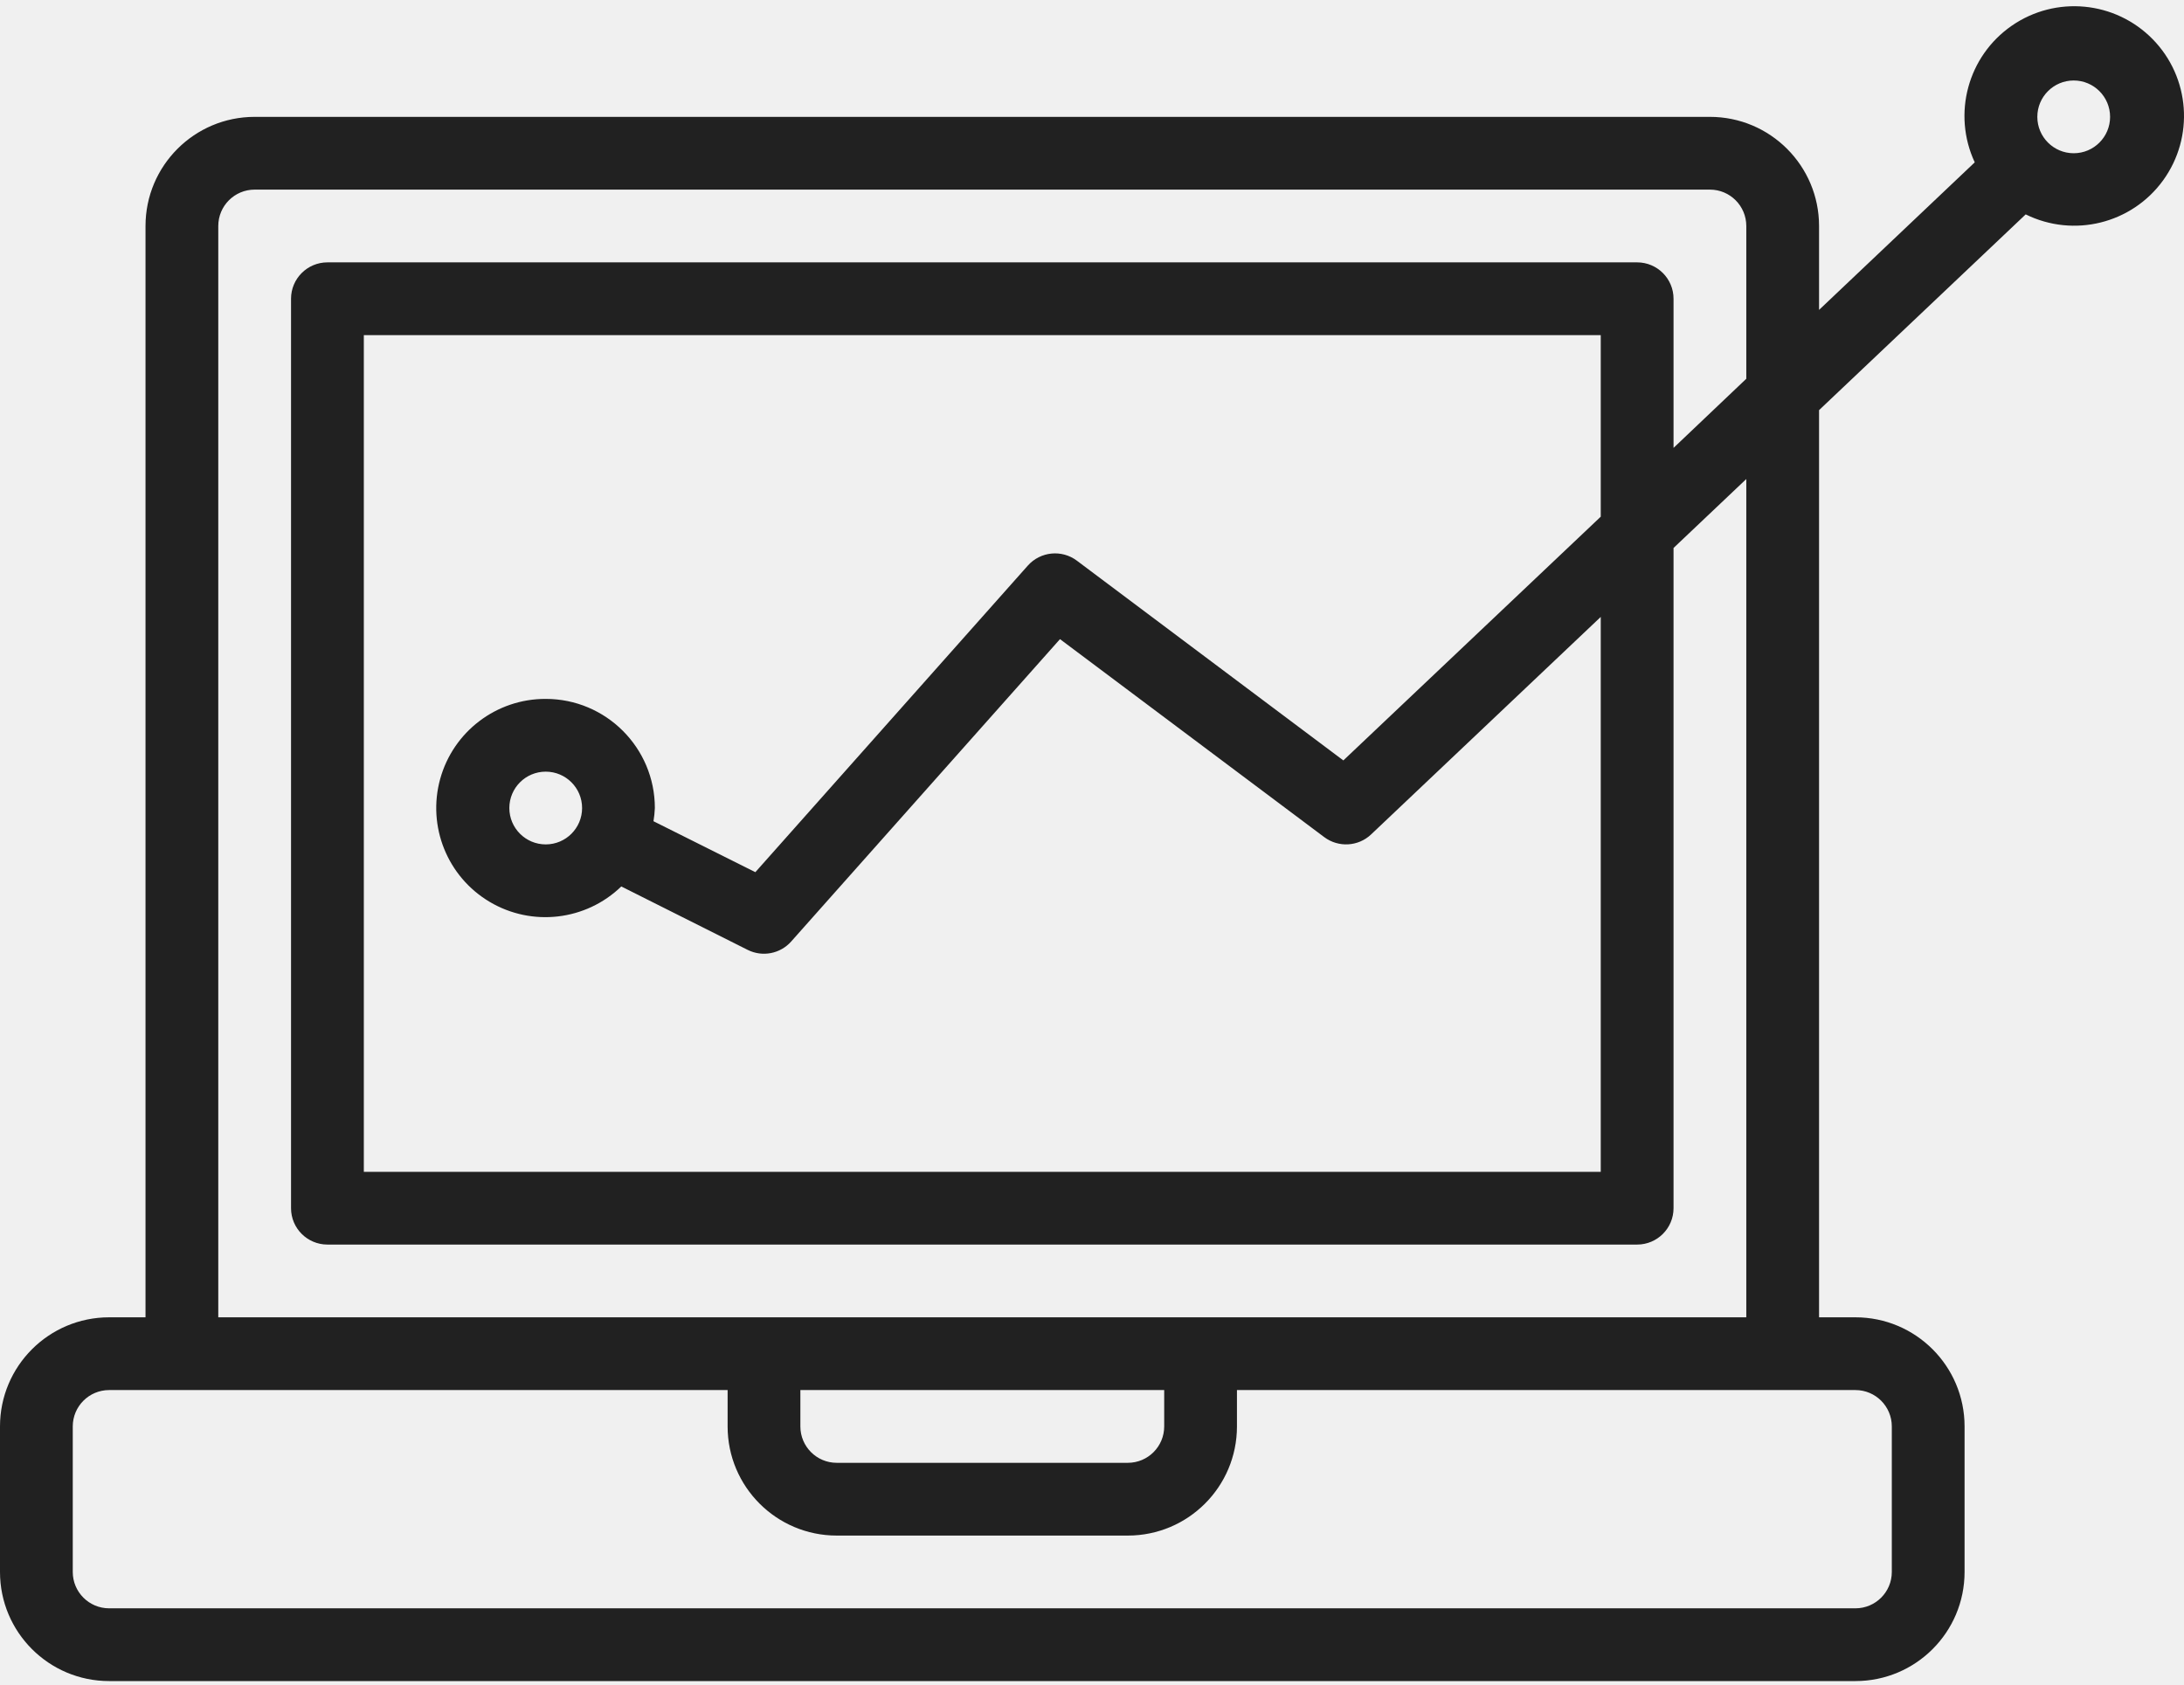
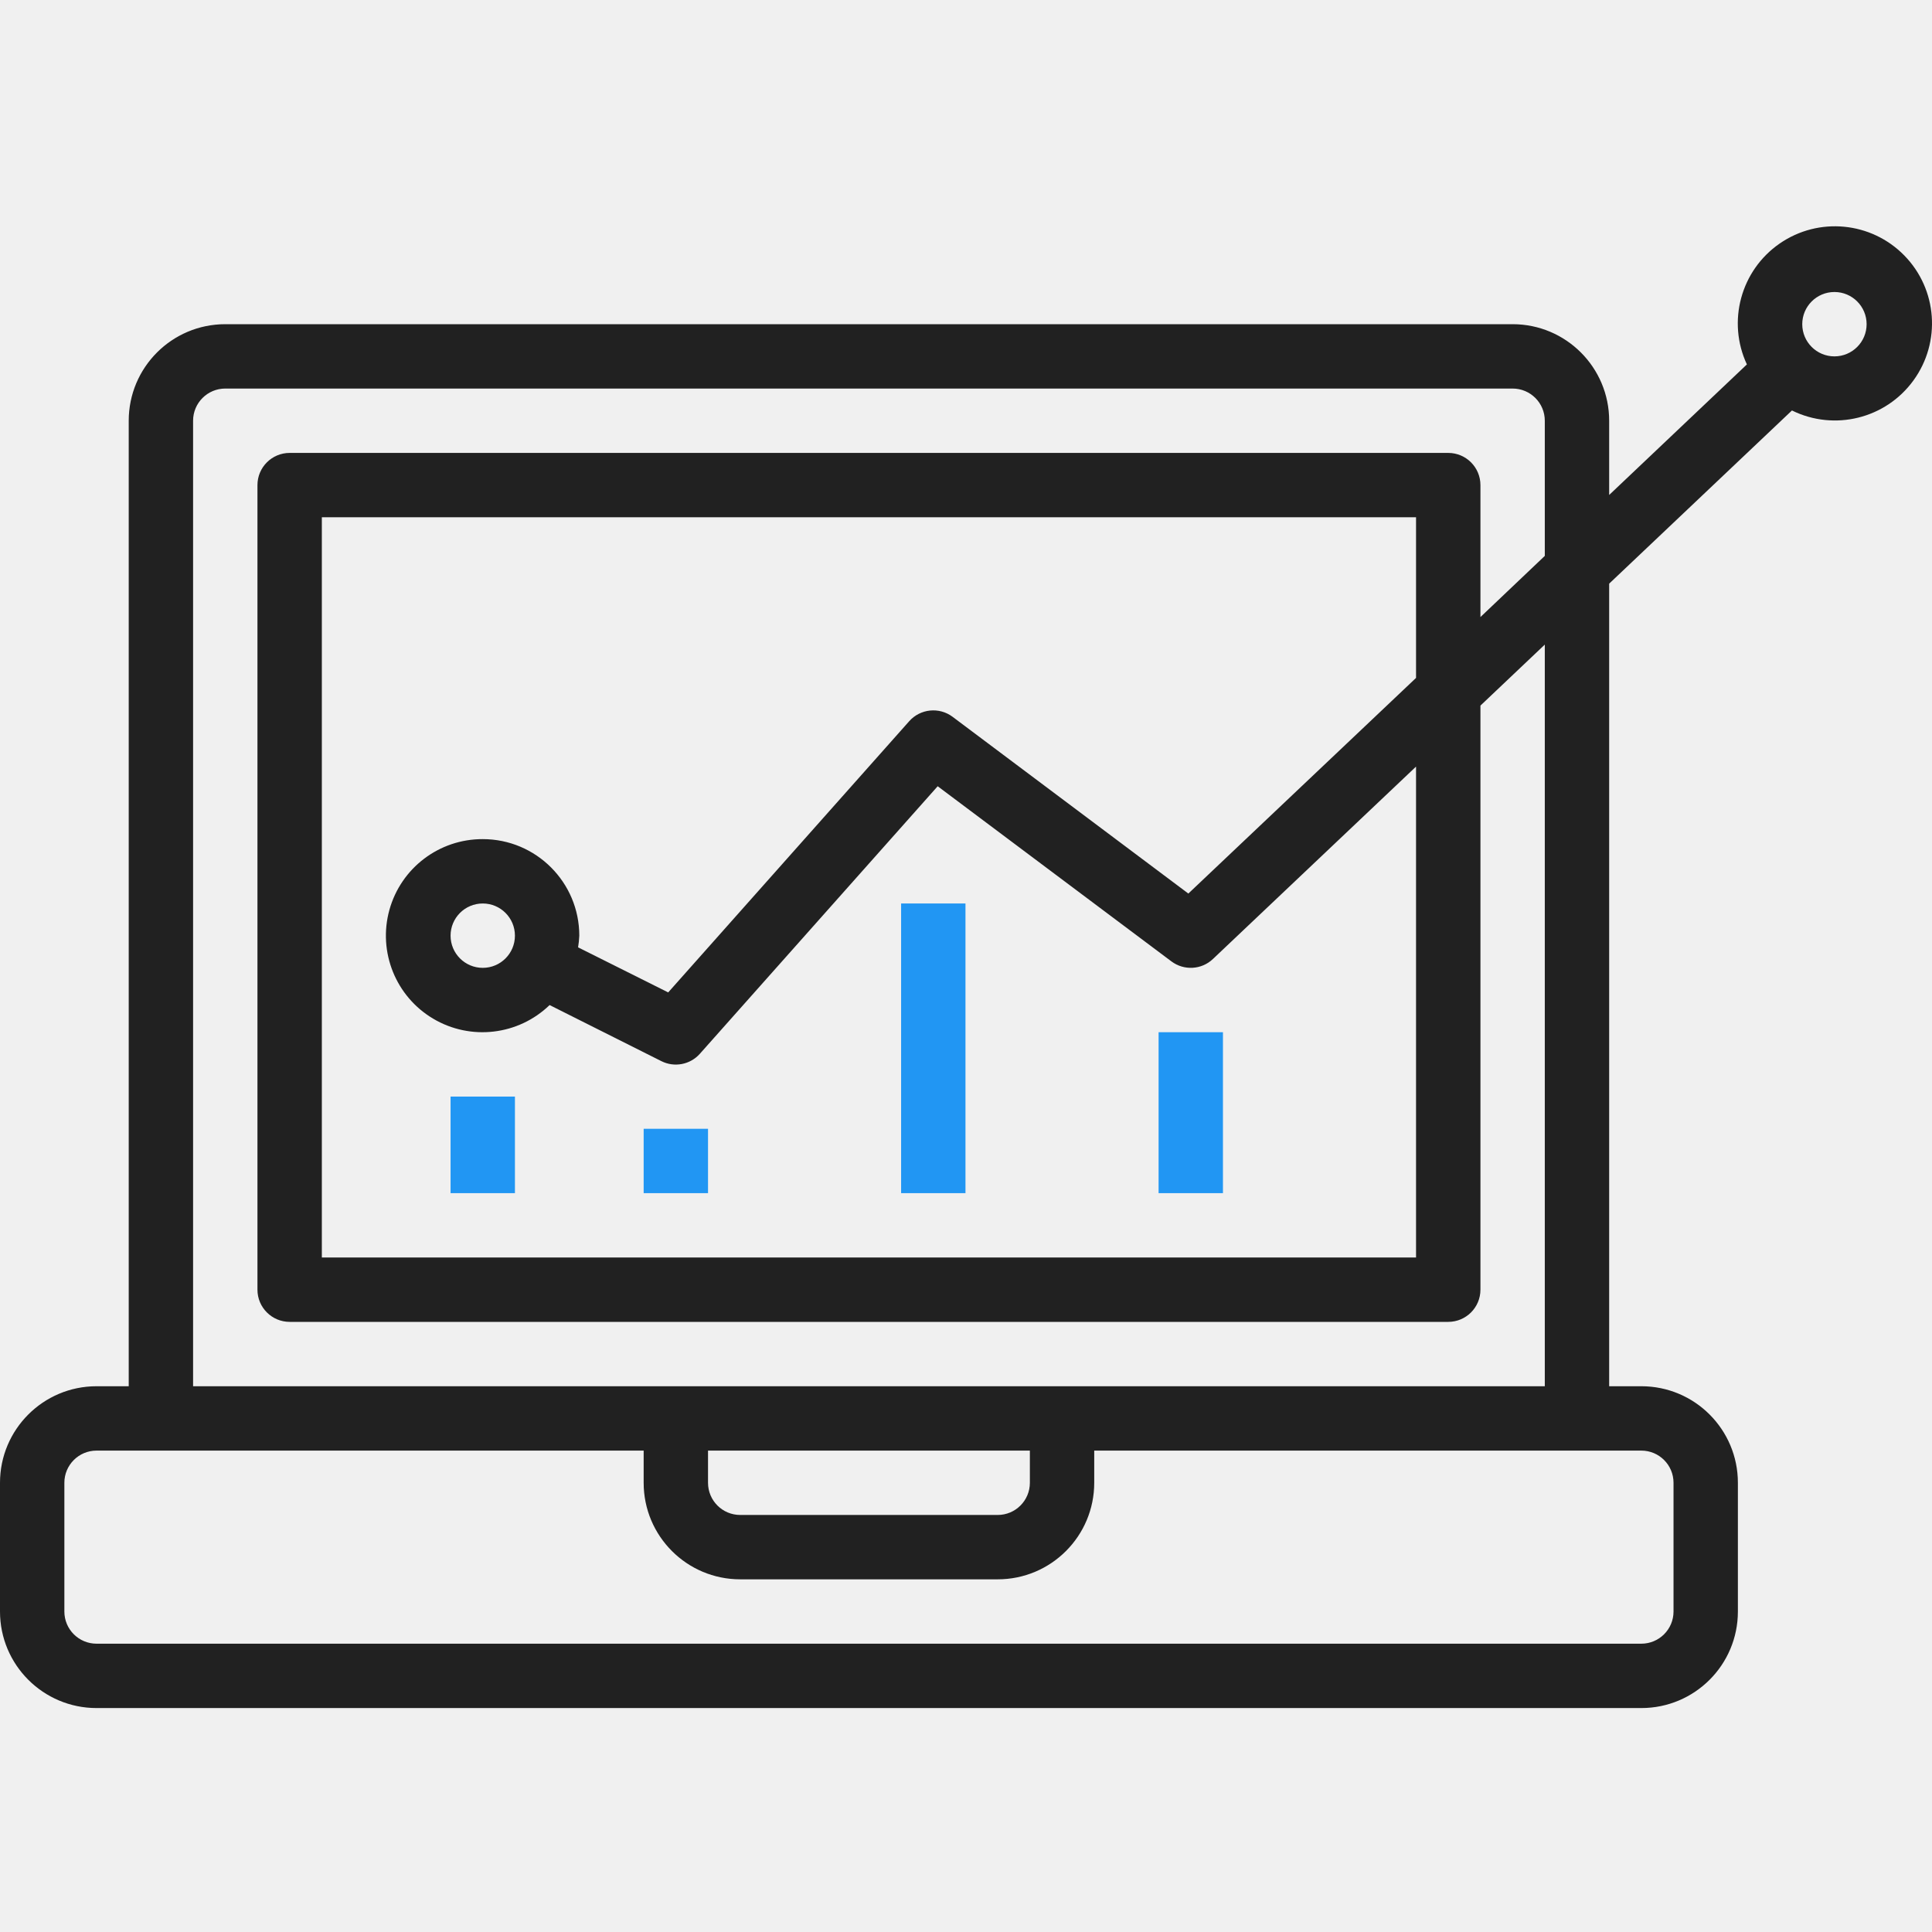
- <svg xmlns="http://www.w3.org/2000/svg" width="70" height="54" viewBox="0 0 70 54" fill="none">
-   <path d="M3.498 53.886H59.469C61.401 53.886 62.967 52.32 62.967 50.388V45.724C62.967 43.792 61.401 42.226 59.469 42.226H58.303V13.147L64.926 6.872C66.463 7.63 68.324 7.17 69.33 5.782C70.337 4.393 70.196 2.482 68.997 1.257C67.797 0.032 65.89 -0.151 64.48 0.824C63.07 1.8 62.569 3.65 63.293 5.204L58.303 9.934V7.244C58.303 5.312 56.736 3.746 54.805 3.746H8.162C6.231 3.746 4.664 5.312 4.664 7.244V42.226H3.498C1.566 42.226 0 43.792 0 45.724V50.388C0 52.32 1.566 53.886 3.498 53.886ZM66.465 2.58C67.109 2.58 67.631 3.102 67.631 3.746C67.631 4.39 67.109 4.912 66.465 4.912C65.821 4.912 65.299 4.39 65.299 3.746C65.299 3.102 65.821 2.58 66.465 2.58ZM6.996 7.244C6.996 6.6 7.518 6.078 8.162 6.078H54.805C55.449 6.078 55.971 6.6 55.971 7.244V12.141L53.639 14.357V9.576C53.639 8.932 53.117 8.41 52.472 8.41H10.495C9.851 8.41 9.328 8.932 9.328 9.576V38.728C9.328 39.372 9.851 39.894 10.495 39.894H52.472C53.117 39.894 53.639 39.372 53.639 38.728V17.565L55.971 15.355V42.226H6.996V7.244ZM17.491 22.403C15.913 22.398 14.528 23.449 14.108 24.97C13.689 26.491 14.338 28.104 15.695 28.909C17.051 29.714 18.779 29.512 19.913 28.415L23.966 30.449C24.437 30.684 25.008 30.574 25.358 30.18L33.974 20.487L42.444 26.834C42.899 27.174 43.533 27.138 43.945 26.748L51.306 19.775V37.562H11.661V10.742H51.306V16.562L43.056 24.375L34.515 17.972C34.03 17.608 33.348 17.677 32.944 18.129L24.21 27.957L20.945 26.324C20.968 26.184 20.983 26.043 20.989 25.901C20.989 23.969 19.423 22.403 17.491 22.403ZM18.657 25.901C18.657 26.545 18.135 27.067 17.491 27.067C16.847 27.067 16.325 26.545 16.325 25.901C16.325 25.257 16.847 24.735 17.491 24.735C18.135 24.735 18.657 25.257 18.657 25.901ZM25.653 44.558H37.314V45.724C37.314 46.368 36.792 46.89 36.148 46.89H26.819C26.175 46.89 25.653 46.368 25.653 45.724V44.558ZM2.332 45.724C2.332 45.08 2.854 44.558 3.498 44.558H23.321V45.724C23.321 47.656 24.887 49.222 26.819 49.222H36.148C38.08 49.222 39.646 47.656 39.646 45.724V44.558H59.469C60.113 44.558 60.635 45.08 60.635 45.724V50.388C60.635 51.032 60.113 51.554 59.469 51.554H3.498C2.854 51.554 2.332 51.032 2.332 50.388V45.724Z" fill="#212121" />
+ <svg xmlns="http://www.w3.org/2000/svg" width="70" height="70" viewBox="0 0 70 70" fill="none">
+   <g clip-path="url(#clip0)">
+     <path d="M32.649 32.735H34.981V43.23H32.649V32.735Z" fill="#2196F3" />
+     <path d="M41.978 37.399H44.31V43.23H41.978V37.399Z" fill="#2196F3" />
+     <path d="M23.321 40.898H25.653V43.23H23.321V40.898Z" fill="#2196F3" />
+     <path d="M16.325 39.731H18.657V43.23H16.325V39.731Z" fill="#2196F3" />
+     <path d="M3.498 61.886H59.469C61.401 61.886 62.967 60.32 62.967 58.388V53.724C62.967 51.792 61.401 50.226 59.469 50.226H58.303V21.147L64.926 14.872C66.463 15.63 68.324 15.17 69.33 13.781C70.337 12.393 70.196 10.482 68.997 9.257C67.797 8.031 65.89 7.849 64.48 8.824C63.07 9.8 62.569 11.65 63.293 13.204L58.303 17.934V15.244C58.303 13.312 56.736 11.746 54.805 11.746H8.162C6.231 11.746 4.664 13.312 4.664 15.244V50.226H3.498C1.566 50.226 0 51.792 0 53.724V58.388C0 60.32 1.566 61.886 3.498 61.886ZM66.465 10.58C67.109 10.58 67.631 11.102 67.631 11.746C67.631 12.39 67.109 12.912 66.465 12.912C65.821 12.912 65.299 12.39 65.299 11.746C65.299 11.102 65.821 10.58 66.465 10.58ZM6.996 15.244C6.996 14.6 7.518 14.078 8.162 14.078H54.805C55.449 14.078 55.971 14.6 55.971 15.244V20.141L53.639 22.357V17.576C53.639 16.932 53.117 16.41 52.472 16.41H10.495C9.851 16.41 9.328 16.932 9.328 17.576V46.728C9.328 47.372 9.851 47.894 10.495 47.894H52.472C53.117 47.894 53.639 47.372 53.639 46.728V25.565L55.971 23.355V50.226H6.996V15.244ZM17.491 30.403C15.913 30.398 14.528 31.449 14.108 32.97C13.689 34.491 14.338 36.104 15.695 36.909C17.051 37.714 18.779 37.512 19.913 36.415L23.966 38.449C24.437 38.684 25.008 38.574 25.358 38.18L33.974 28.487L42.444 34.834C42.899 35.174 43.533 35.138 43.945 34.748L51.306 27.775V45.562H11.661V18.742H51.306V24.562L43.056 32.375L34.515 25.972C34.03 25.608 33.348 25.677 32.944 26.129L24.21 35.957L20.945 34.324C20.968 34.184 20.983 34.043 20.989 33.901C20.989 31.969 19.423 30.403 17.491 30.403ZM18.657 33.901C18.657 34.545 18.135 35.067 17.491 35.067C16.847 35.067 16.325 34.545 16.325 33.901C16.325 33.257 16.847 32.735 17.491 32.735C18.135 32.735 18.657 33.257 18.657 33.901ZM25.653 52.558H37.314V53.724C37.314 54.368 36.792 54.89 36.148 54.89H26.819C26.175 54.89 25.653 54.368 25.653 53.724V52.558ZM2.332 53.724C2.332 53.08 2.854 52.558 3.498 52.558H23.321V53.724C23.321 55.656 24.887 57.222 26.819 57.222H36.148C38.08 57.222 39.646 55.656 39.646 53.724V52.558H59.469C60.113 52.558 60.635 53.08 60.635 53.724V58.388C60.635 59.032 60.113 59.554 59.469 59.554H3.498C2.854 59.554 2.332 59.032 2.332 58.388V53.724Z" fill="#212121" />
+   </g>
+   <defs>
+     <clipPath id="clip0">
+       <rect width="70" height="70" fill="white" />
+     </clipPath>
+   </defs>
</svg>
